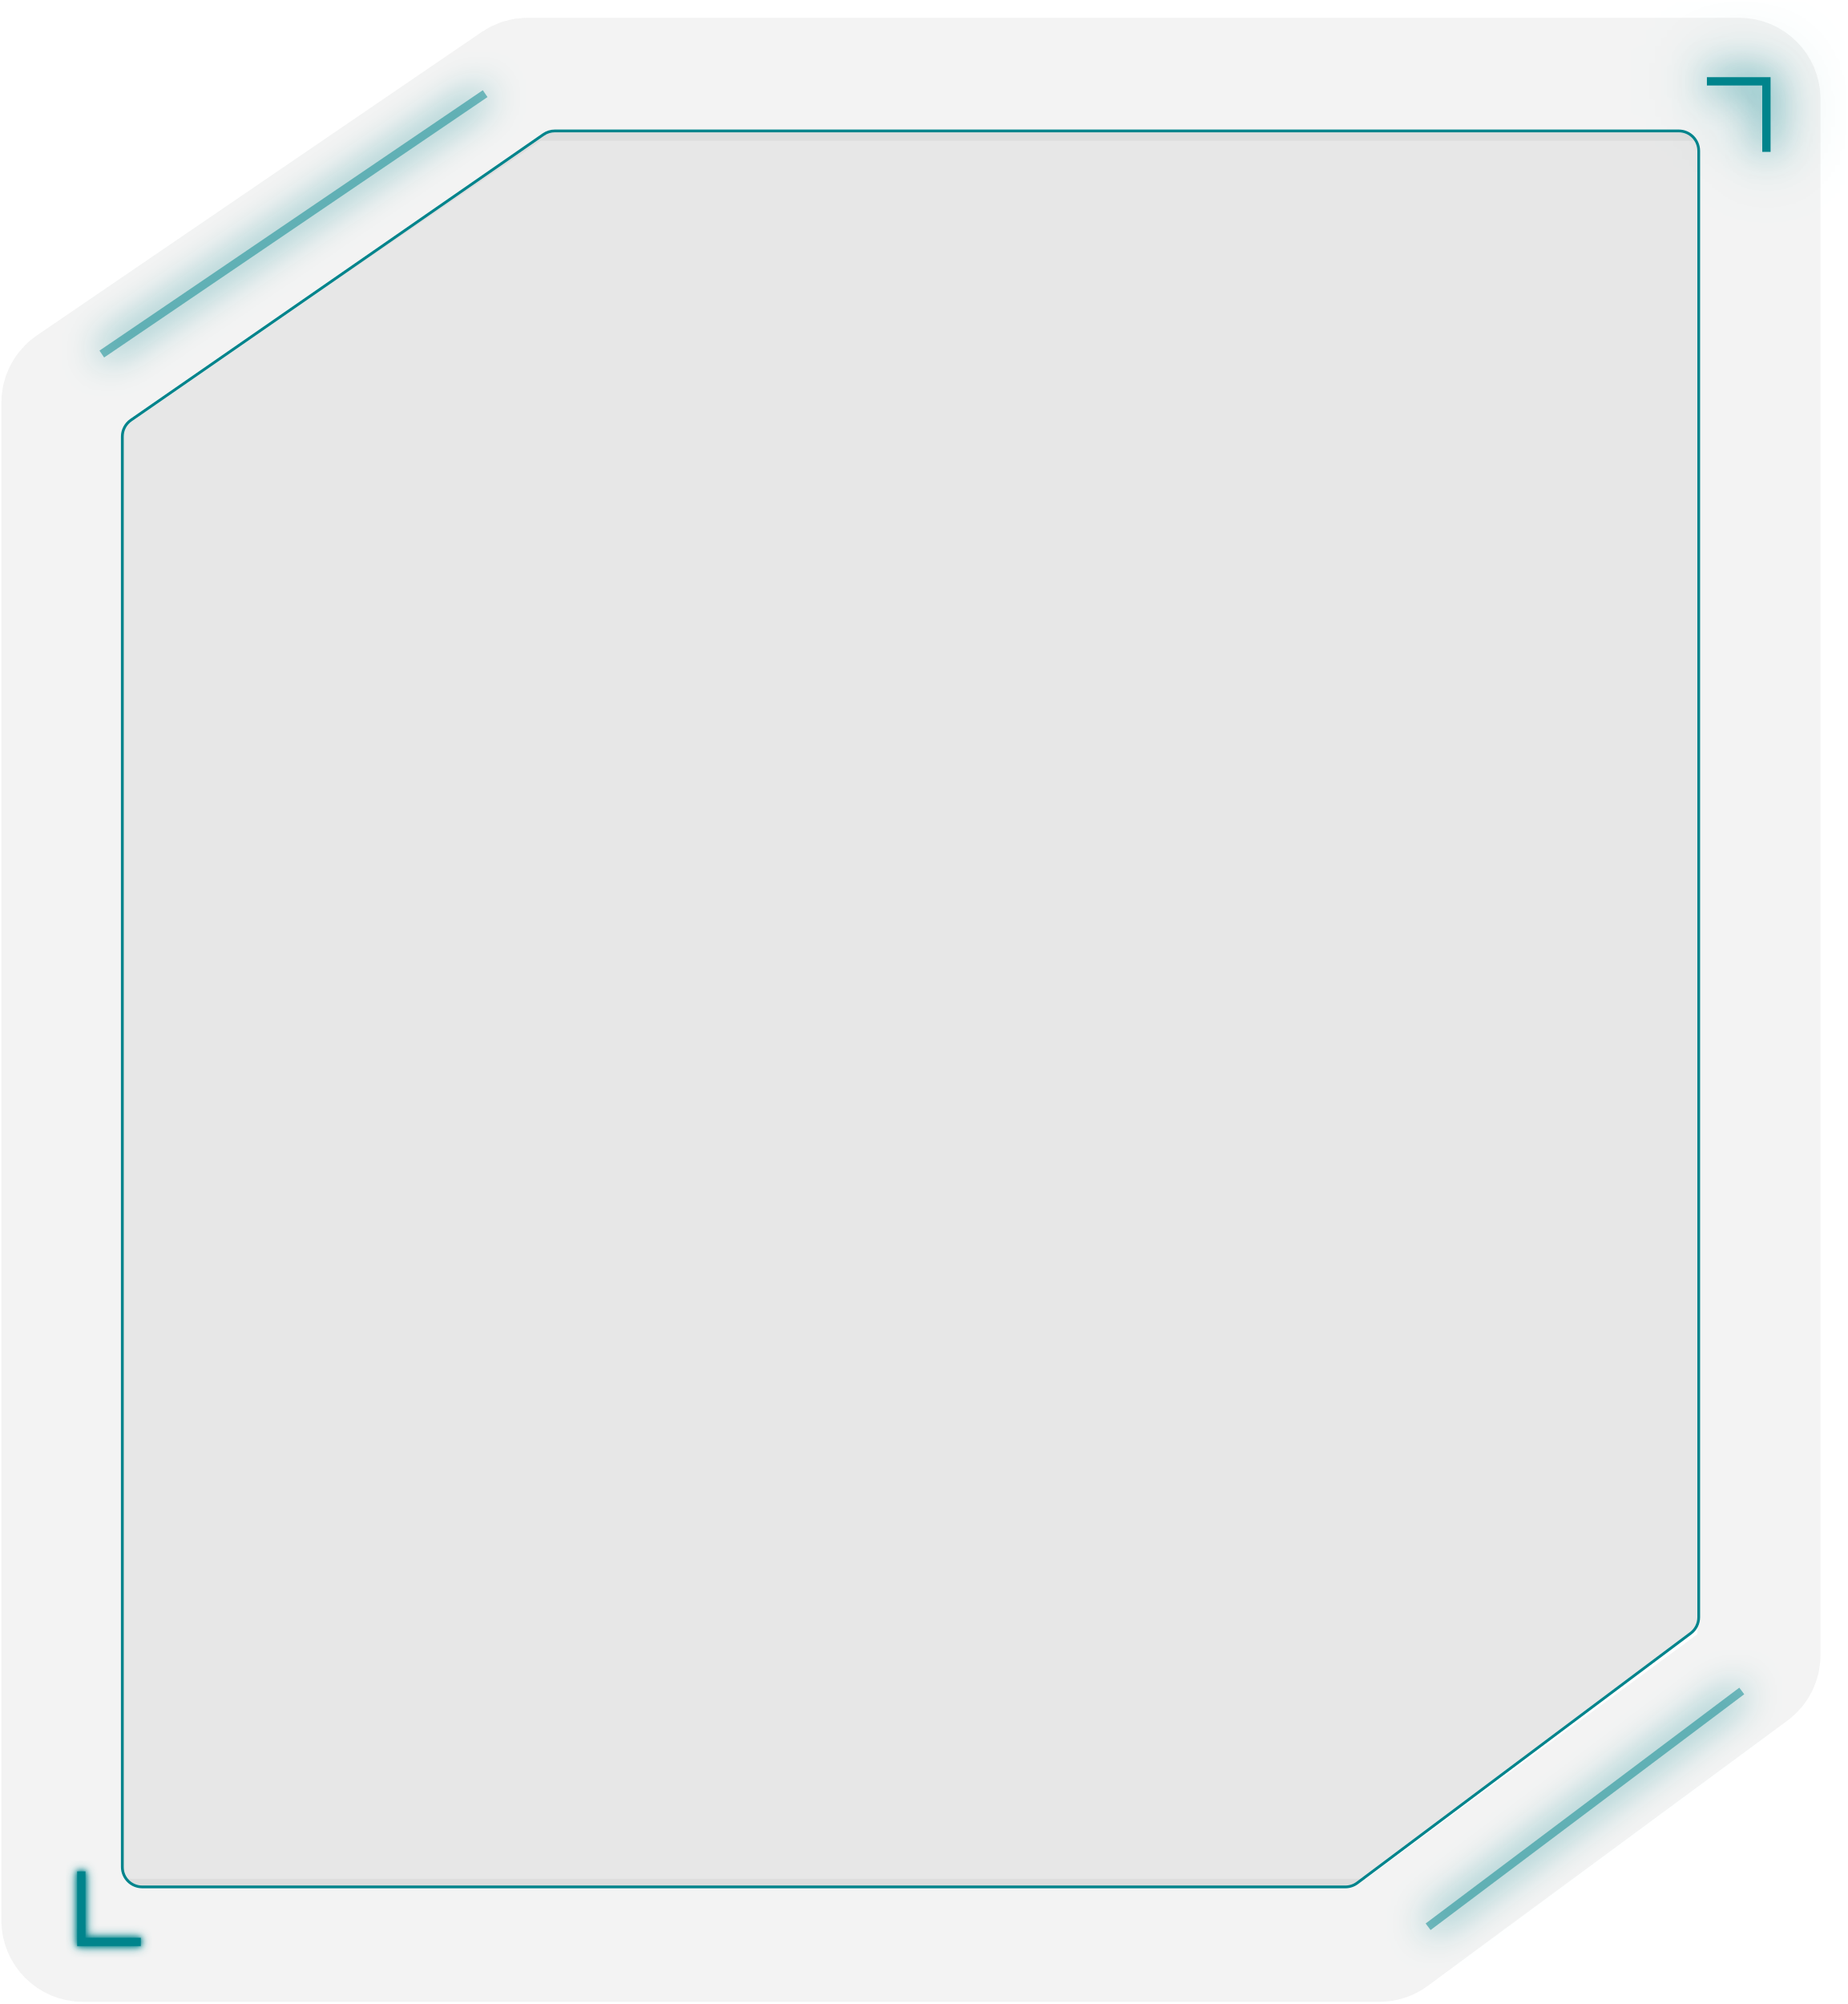
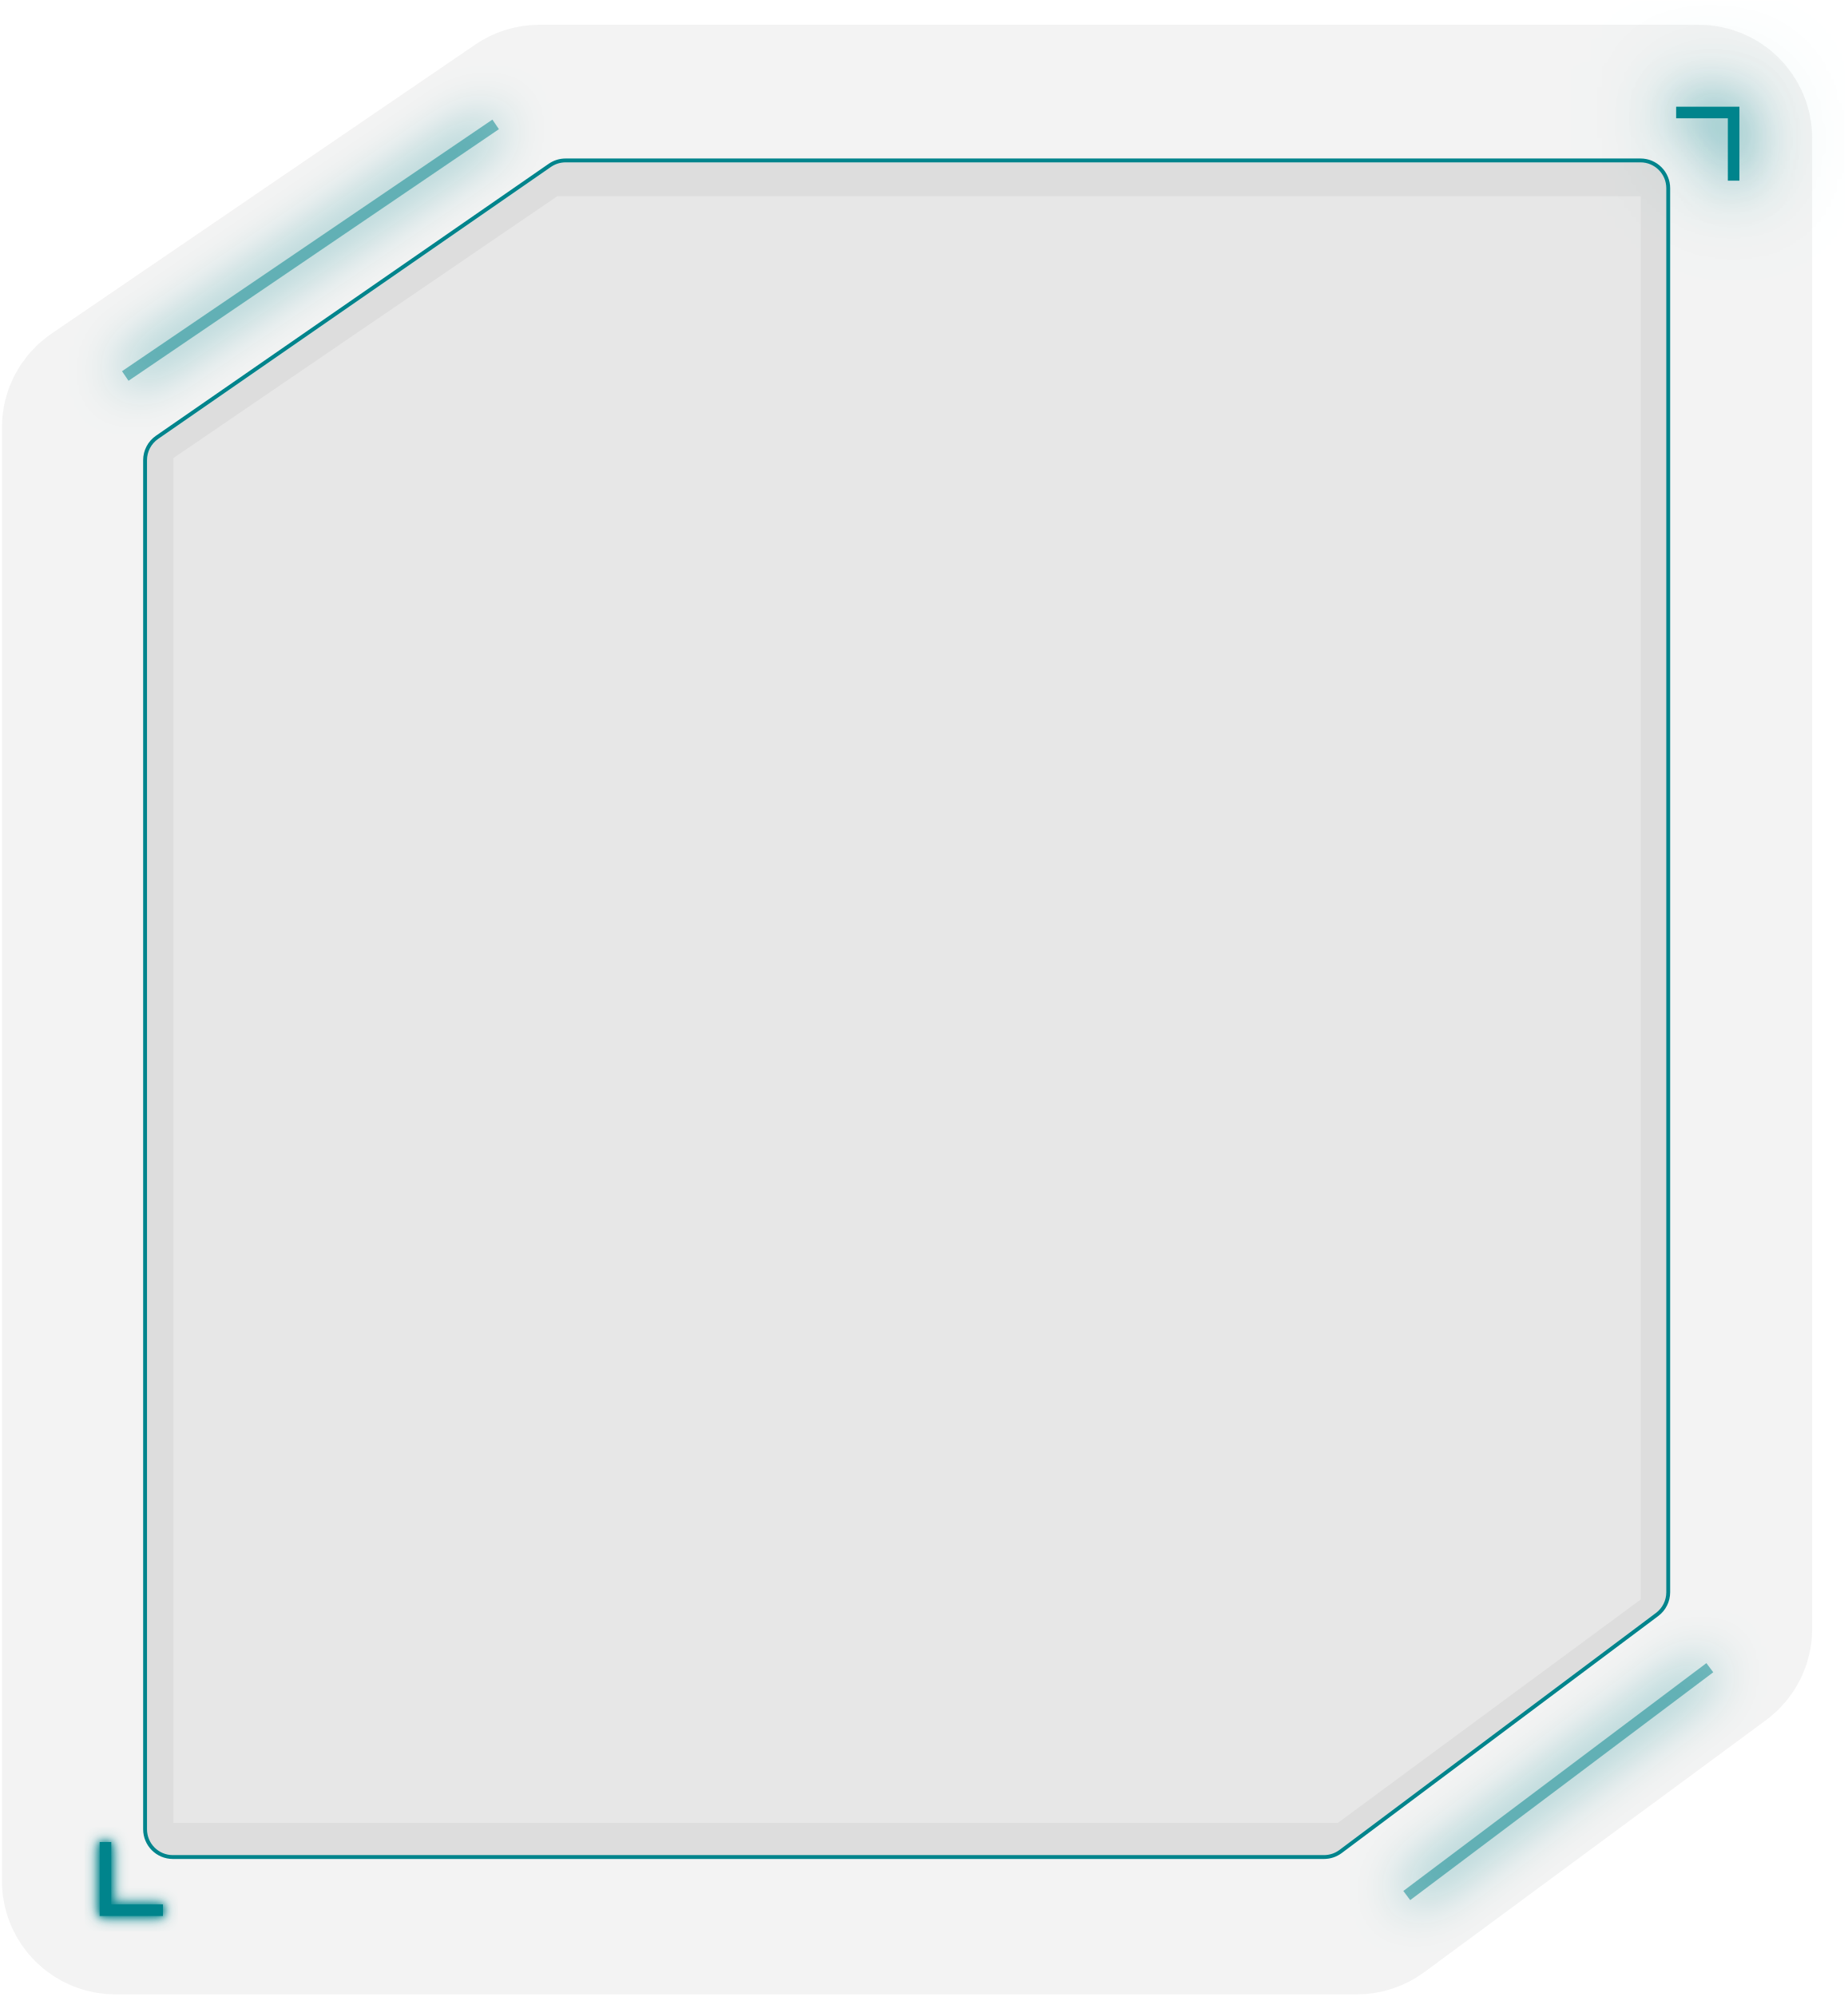
- <svg xmlns="http://www.w3.org/2000/svg" width="676" height="733" viewBox="0 0 676 733" fill="none">
+ <svg xmlns="http://www.w3.org/2000/svg" width="485" height="524" viewBox="0 0 485 524" fill="none">
  <g filter="url(#filter0_b_1843_17)">
-     <path d="M23 147.276V702.414C23 706.44 26.264 709.704 30.29 709.704H504.669C506.226 709.704 507.742 709.205 508.995 708.281L640.598 611.236C642.461 609.862 643.561 607.684 643.561 605.369V36.29C643.561 32.264 640.297 29 636.271 29H193.054C191.589 29 190.157 29.442 188.947 30.267L26.183 141.253C24.192 142.611 23 144.866 23 147.276Z" stroke="#878787" stroke-opacity="0.1" stroke-width="45" />
+     <path d="M23 112.162V493.519C23 497.546 26.264 500.809 30.29 500.809H356.119C357.676 500.809 359.192 500.311 360.445 499.387L450.16 433.23C452.024 431.856 453.123 429.678 453.123 427.363V36.29C453.123 32.264 449.86 29 445.833 29H141.558C140.093 29 138.661 29.442 137.451 30.267L26.183 106.139C24.192 107.497 23 109.751 23 112.162Z" stroke="#878787" stroke-opacity="0.1" stroke-width="45" />
  </g>
  <g filter="url(#filter1_dd_1843_17)">
-     <path d="M624.5 29.75H646.269V55.55" stroke="#00848C" stroke-width="3.038" />
+     <path d="M439.912 29.52H455V47.402" stroke="#00848C" stroke-width="3.038" />
  </g>
  <g filter="url(#filter2_dd_1843_17)">
-     <path d="M51.519 710.301H29.75V684.501" stroke="#00848C" stroke-width="3.038" />
+     <path d="M42.767 501.223H27.679V483.341" stroke="#00848C" stroke-width="3.038" />
  </g>
  <g filter="url(#filter3_b_1843_17)">
-     <path d="M44.75 159.675V682.885C44.75 686.911 48.014 690.175 52.04 690.175H492.215C493.79 690.175 495.323 689.664 496.584 688.72L618.579 597.389C620.418 596.013 621.5 593.85 621.5 591.554V55.18C621.5 51.154 618.236 47.89 614.21 47.89H202.985C201.502 47.89 200.055 48.342 198.836 49.186L47.891 153.681C45.924 155.043 44.75 157.283 44.75 159.675Z" fill="#878787" fill-opacity="0.2" />
-     <path d="M44.75 159.675V682.885C44.75 686.911 48.014 690.175 52.04 690.175H492.215C493.79 690.175 495.323 689.664 496.584 688.72L618.579 597.389C620.418 596.013 621.5 593.85 621.5 591.554V55.18C621.5 51.154 618.236 47.89 614.21 47.89H202.985C201.502 47.89 200.055 48.342 198.836 49.186L47.891 153.681C45.924 155.043 44.75 157.283 44.75 159.675Z" stroke="#00848C" stroke-width="1.012" />
+     <path d="M38.075 120.746V479.983C38.075 484.01 41.339 487.273 45.365 487.273H347.478C349.053 487.273 350.586 486.763 351.846 485.819L434.911 423.633C436.75 422.257 437.832 420.094 437.832 417.797V49.383C437.832 45.357 434.569 42.093 430.542 42.093H148.45C146.967 42.093 145.52 42.545 144.301 43.389L41.216 114.752C39.249 116.113 38.075 118.353 38.075 120.746Z" fill="#878787" fill-opacity="0.2" />
+     <path d="M38.075 120.746V479.983C38.075 484.01 41.339 487.273 45.365 487.273H347.478C349.053 487.273 350.586 486.763 351.846 485.819L434.911 423.633C436.75 422.257 437.832 420.094 437.832 417.797V49.383C437.832 45.357 434.569 42.093 430.542 42.093H148.45C146.967 42.093 145.52 42.545 144.301 43.389L41.216 114.752C39.249 116.113 38.075 118.353 38.075 120.746Z" stroke="#00848C" stroke-width="1.012" />
  </g>
  <g filter="url(#filter4_d_1843_17)">
-     <path d="M522.5 704.75L637.25 618.5" stroke="#00848C" stroke-opacity="0.5" stroke-width="3" />
+     <path d="M369.213 497.376L448.749 437.594" stroke="#00848C" stroke-opacity="0.5" stroke-width="3" />
  </g>
  <g filter="url(#filter5_d_1843_17)">
-     <path d="M37.25 129.5L177.5 34.25" stroke="#00848C" stroke-opacity="0.5" stroke-width="3.038" />
+     <path d="M32.877 98.659L130.087 32.639" stroke="#00848C" stroke-opacity="0.5" stroke-width="3.038" />
  </g>
  <defs>
-     <filter id="filter0_b_1843_17" x="-44.5" y="-38.5" width="755.561" height="815.704" filterUnits="userSpaceOnUse" color-interpolation-filters="sRGB">
+     <filter id="filter0_b_1843_17" x="-44.5" y="-38.5" width="565.124" height="606.81" filterUnits="userSpaceOnUse" color-interpolation-filters="sRGB">
      <feFlood flood-opacity="0" result="BackgroundImageFix" />
      <feGaussianBlur in="BackgroundImageFix" stdDeviation="22.5" />
      <feComposite in2="SourceAlpha" operator="in" result="effect1_backgroundBlur_1843_17" />
      <feBlend mode="normal" in="SourceGraphic" in2="effect1_backgroundBlur_1843_17" result="shape" />
    </filter>
-     <filter id="filter1_dd_1843_17" x="596.913" y="0.645" width="78.461" height="82.493" filterUnits="userSpaceOnUse" color-interpolation-filters="sRGB">
+     <filter id="filter1_dd_1843_17" x="412.325" y="0.414" width="71.781" height="74.575" filterUnits="userSpaceOnUse" color-interpolation-filters="sRGB">
      <feFlood flood-opacity="0" result="BackgroundImageFix" />
      <feColorMatrix in="SourceAlpha" type="matrix" values="0 0 0 0 0 0 0 0 0 0 0 0 0 0 0 0 0 0 127 0" result="hardAlpha" />
      <feOffset />
      <feGaussianBlur stdDeviation="6.897" />
      <feColorMatrix type="matrix" values="0 0 0 0 0 0 0 0 0 0.518 0 0 0 0 0.549 0 0 0 1 0" />
      <feBlend mode="normal" in2="BackgroundImageFix" result="effect1_dropShadow_1843_17" />
      <feColorMatrix in="SourceAlpha" type="matrix" values="0 0 0 0 0 0 0 0 0 0 0 0 0 0 0 0 0 0 127 0" result="hardAlpha" />
      <feOffset />
      <feGaussianBlur stdDeviation="13.793" />
      <feColorMatrix type="matrix" values="0 0 0 0 0 0 0 0 0 0.518 0 0 0 0 0.549 0 0 0 1 0" />
      <feBlend mode="normal" in2="effect1_dropShadow_1843_17" result="effect2_dropShadow_1843_17" />
      <feBlend mode="normal" in="SourceGraphic" in2="effect2_dropShadow_1843_17" result="shape" />
    </filter>
-     <filter id="filter2_dd_1843_17" x="24.29" y="680.56" width="31.169" height="35.201" filterUnits="userSpaceOnUse" color-interpolation-filters="sRGB">
+     <filter id="filter2_dd_1843_17" x="22.219" y="479.4" width="24.489" height="27.283" filterUnits="userSpaceOnUse" color-interpolation-filters="sRGB">
      <feFlood flood-opacity="0" result="BackgroundImageFix" />
      <feColorMatrix in="SourceAlpha" type="matrix" values="0 0 0 0 0 0 0 0 0 0 0 0 0 0 0 0 0 0 127 0" result="hardAlpha" />
      <feOffset />
      <feGaussianBlur stdDeviation="0.985" />
      <feColorMatrix type="matrix" values="0 0 0 0 0 0 0 0 0 0.518 0 0 0 0 0.549 0 0 0 1 0" />
      <feBlend mode="normal" in2="BackgroundImageFix" result="effect1_dropShadow_1843_17" />
      <feColorMatrix in="SourceAlpha" type="matrix" values="0 0 0 0 0 0 0 0 0 0 0 0 0 0 0 0 0 0 127 0" result="hardAlpha" />
      <feOffset />
      <feGaussianBlur stdDeviation="1.97" />
      <feColorMatrix type="matrix" values="0 0 0 0 0 0 0 0 0 0.518 0 0 0 0 0.549 0 0 0 1 0" />
      <feBlend mode="normal" in2="effect1_dropShadow_1843_17" result="effect2_dropShadow_1843_17" />
      <feBlend mode="normal" in="SourceGraphic" in2="effect2_dropShadow_1843_17" result="shape" />
    </filter>
-     <filter id="filter3_b_1843_17" x="-0.756" y="2.383" width="667.763" height="733.297" filterUnits="userSpaceOnUse" color-interpolation-filters="sRGB">
+     <filter id="filter3_b_1843_17" x="-7.431" y="-3.414" width="490.77" height="536.193" filterUnits="userSpaceOnUse" color-interpolation-filters="sRGB">
      <feFlood flood-opacity="0" result="BackgroundImageFix" />
      <feGaussianBlur in="BackgroundImageFix" stdDeviation="22.5" />
      <feComposite in2="SourceAlpha" operator="in" result="effect1_backgroundBlur_1843_17" />
      <feBlend mode="normal" in="SourceGraphic" in2="effect1_backgroundBlur_1843_17" result="shape" />
    </filter>
-     <filter id="filter4_d_1843_17" x="507.805" y="603.507" width="144.14" height="116.235" filterUnits="userSpaceOnUse" color-interpolation-filters="sRGB">
+     <filter id="filter4_d_1843_17" x="354.519" y="422.602" width="108.925" height="89.766" filterUnits="userSpaceOnUse" color-interpolation-filters="sRGB">
      <feFlood flood-opacity="0" result="BackgroundImageFix" />
      <feColorMatrix in="SourceAlpha" type="matrix" values="0 0 0 0 0 0 0 0 0 0 0 0 0 0 0 0 0 0 127 0" result="hardAlpha" />
      <feOffset />
      <feGaussianBlur stdDeviation="6.897" />
      <feColorMatrix type="matrix" values="0 0 0 0 0 0 0 0 0 0.518 0 0 0 0 0.549 0 0 0 1 0" />
      <feBlend mode="normal" in2="BackgroundImageFix" result="effect1_dropShadow_1843_17" />
      <feBlend mode="normal" in="SourceGraphic" in2="effect1_dropShadow_1843_17" result="shape" />
    </filter>
-     <filter id="filter5_d_1843_17" x="22.603" y="19.2" width="169.543" height="125.35" filterUnits="userSpaceOnUse" color-interpolation-filters="sRGB">
+     <filter id="filter5_d_1843_17" x="18.23" y="17.589" width="126.504" height="96.119" filterUnits="userSpaceOnUse" color-interpolation-filters="sRGB">
      <feFlood flood-opacity="0" result="BackgroundImageFix" />
      <feColorMatrix in="SourceAlpha" type="matrix" values="0 0 0 0 0 0 0 0 0 0 0 0 0 0 0 0 0 0 127 0" result="hardAlpha" />
      <feOffset />
      <feGaussianBlur stdDeviation="6.897" />
      <feColorMatrix type="matrix" values="0 0 0 0 0 0 0 0 0 0.518 0 0 0 0 0.549 0 0 0 1 0" />
      <feBlend mode="normal" in2="BackgroundImageFix" result="effect1_dropShadow_1843_17" />
      <feBlend mode="normal" in="SourceGraphic" in2="effect1_dropShadow_1843_17" result="shape" />
    </filter>
  </defs>
</svg>
